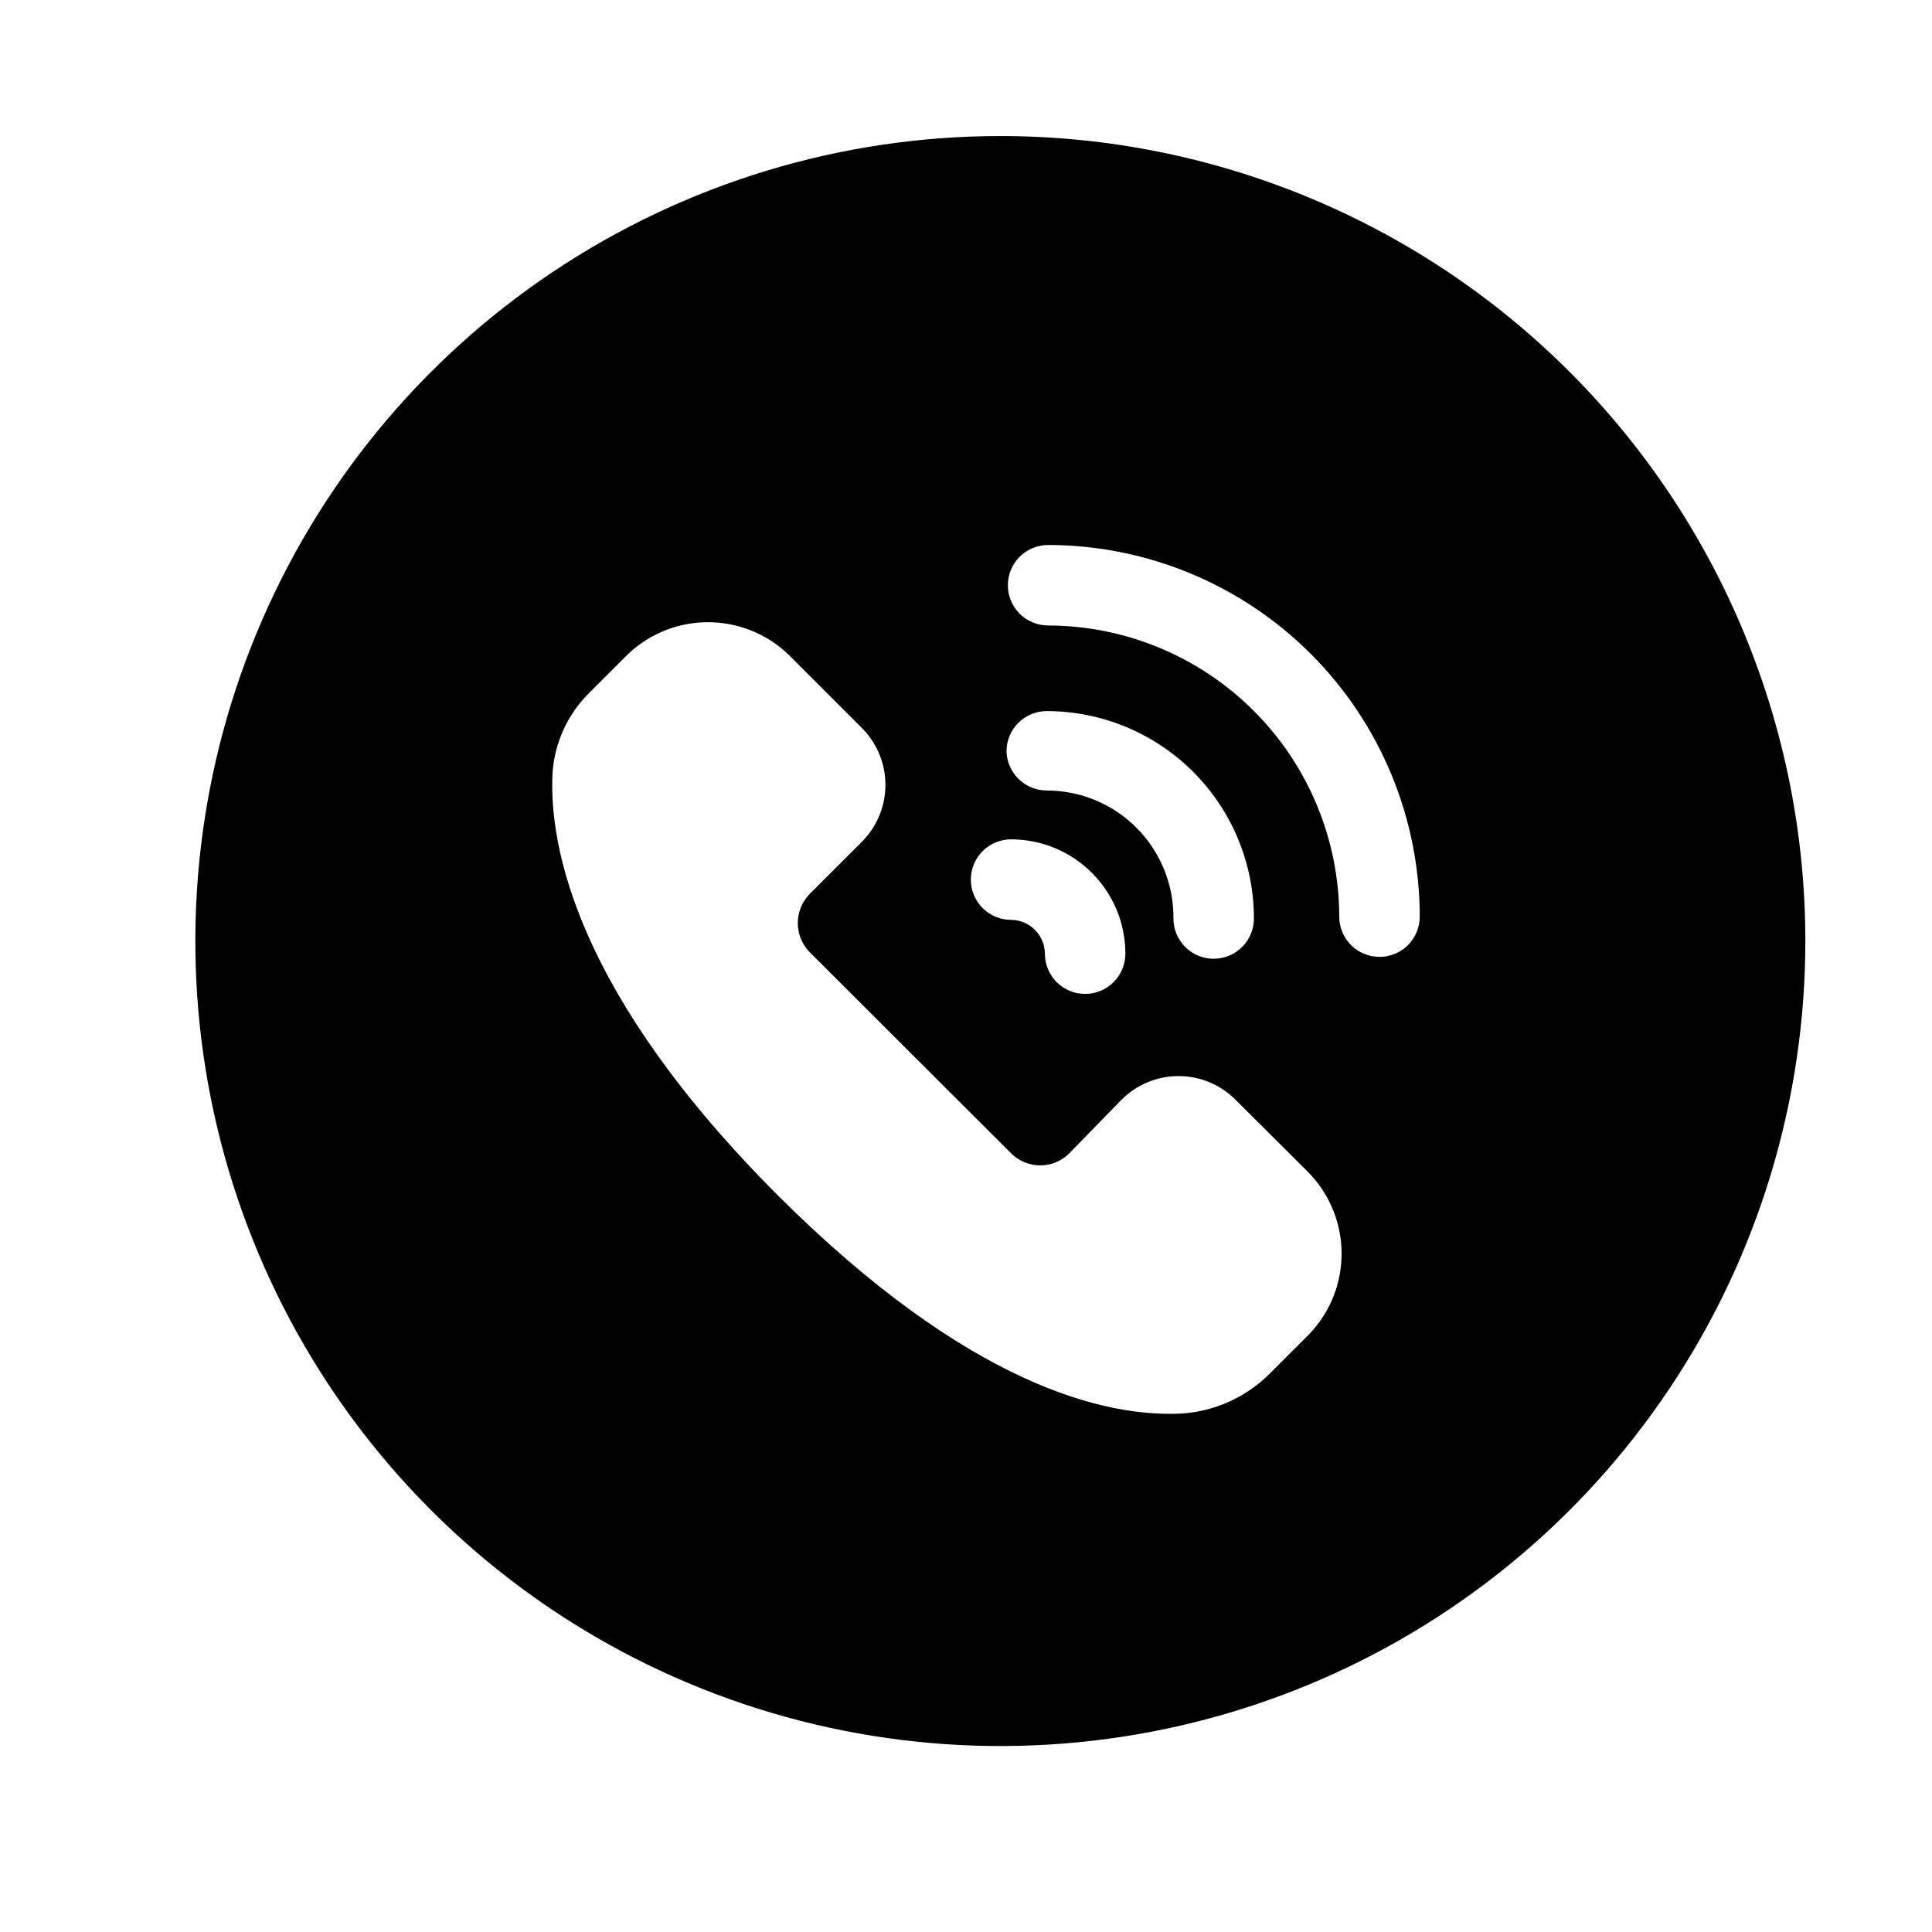
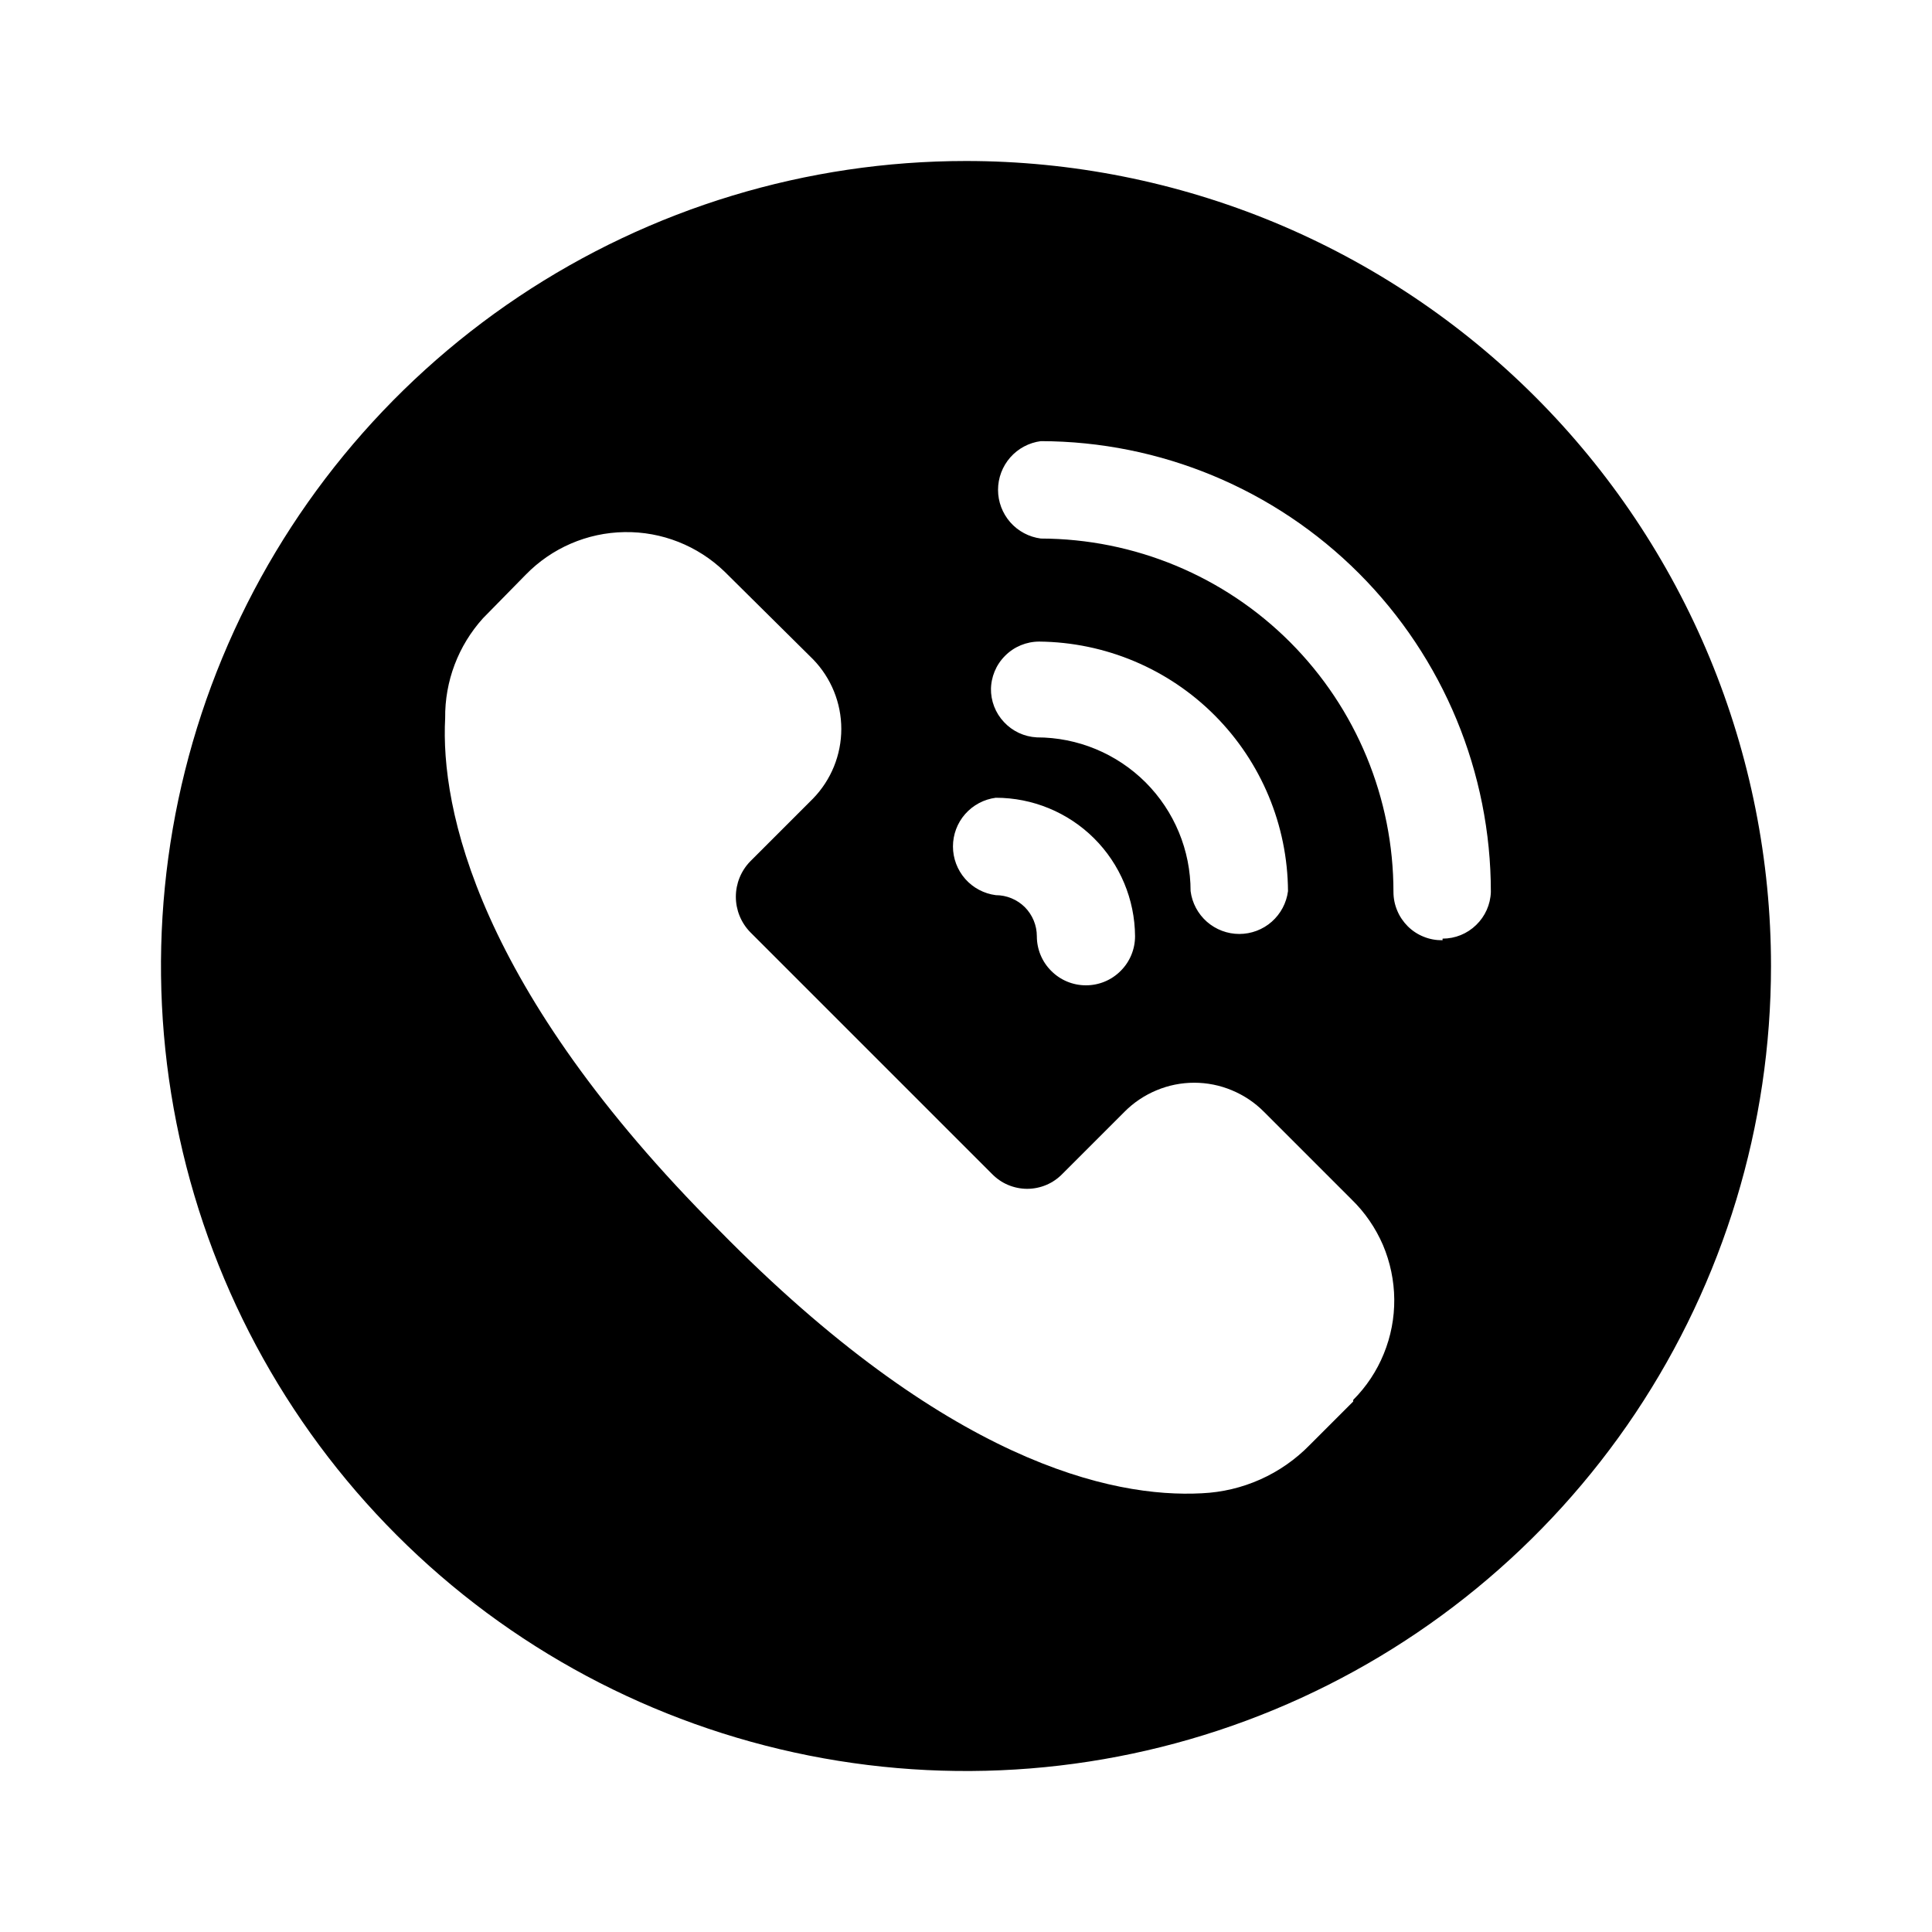
- <svg xmlns="http://www.w3.org/2000/svg" width="72" height="72" viewBox="0 0 72 72" fill="none">
-   <path d="M37.28 5.07C31.347 5.07 25.546 6.829 20.613 10.126C15.68 13.422 11.834 18.108 9.564 23.589C7.293 29.071 6.699 35.103 7.856 40.923C9.014 46.742 11.871 52.088 16.067 56.283C20.262 60.479 25.608 63.336 31.427 64.493C37.247 65.651 43.279 65.057 48.761 62.786C54.242 60.516 58.928 56.67 62.224 51.737C65.521 46.804 67.28 41.003 67.28 35.07C67.28 27.113 64.119 19.483 58.493 13.857C52.867 8.231 45.236 5.07 37.28 5.07ZM37.68 31.28C38.81 31.28 39.893 31.729 40.692 32.528C41.491 33.327 41.94 34.41 41.94 35.54C41.94 35.938 41.782 36.319 41.501 36.601C41.219 36.882 40.838 37.04 40.44 37.04C40.042 37.04 39.661 36.882 39.379 36.601C39.098 36.319 38.94 35.938 38.94 35.54C38.937 35.207 38.804 34.888 38.568 34.652C38.332 34.416 38.013 34.283 37.68 34.28C37.282 34.28 36.901 34.122 36.619 33.841C36.338 33.559 36.18 33.178 36.18 32.78C36.18 32.382 36.338 32.001 36.619 31.719C36.901 31.438 37.282 31.28 37.68 31.28ZM37.51 28C37.51 27.602 37.668 27.221 37.949 26.939C38.231 26.658 38.612 26.5 39.01 26.5C41.058 26.503 43.022 27.318 44.469 28.767C45.917 30.217 46.73 32.182 46.73 34.23C46.73 34.628 46.572 35.009 46.291 35.291C46.009 35.572 45.628 35.73 45.23 35.73C44.832 35.73 44.451 35.572 44.169 35.291C43.888 35.009 43.73 34.628 43.73 34.23C43.737 33.605 43.619 32.985 43.384 32.406C43.149 31.827 42.802 31.3 42.362 30.857C41.922 30.413 41.398 30.061 40.821 29.821C40.244 29.581 39.625 29.459 39 29.46C38.611 29.457 38.238 29.304 37.96 29.031C37.682 28.759 37.52 28.389 37.51 28ZM48.66 49.85L47.33 51.18C46.443 52.073 45.257 52.607 44 52.68C41.23 52.81 36.14 51.68 29 44.56C21.49 37.05 20.46 31.56 20.59 28.83C20.661 27.697 21.145 26.63 21.95 25.83L23.27 24.51C24.067 23.684 25.16 23.209 26.307 23.188C27.455 23.168 28.564 23.603 29.39 24.4L32.1 27.11C32.384 27.389 32.61 27.722 32.764 28.09C32.918 28.457 32.998 28.852 32.998 29.25C32.998 29.648 32.918 30.043 32.764 30.41C32.61 30.778 32.384 31.111 32.1 31.39L30.18 33.31C29.893 33.6 29.732 33.992 29.732 34.4C29.732 34.808 29.893 35.2 30.18 35.49L37.68 42.98C37.822 43.123 37.991 43.236 38.178 43.314C38.364 43.391 38.563 43.431 38.765 43.431C38.967 43.431 39.166 43.391 39.353 43.314C39.539 43.236 39.708 43.123 39.85 42.98L41.78 41C42.059 40.716 42.392 40.49 42.76 40.336C43.127 40.182 43.522 40.102 43.92 40.102C44.319 40.102 44.713 40.182 45.08 40.336C45.448 40.49 45.781 40.716 46.06 41L48.77 43.7C49.169 44.11 49.483 44.594 49.693 45.126C49.904 45.658 50.007 46.226 49.997 46.798C49.987 47.37 49.863 47.934 49.634 48.458C49.404 48.981 49.073 49.455 48.66 49.85ZM51.41 35.66C51.012 35.66 50.631 35.502 50.349 35.221C50.068 34.939 49.91 34.558 49.91 34.16C49.905 31.284 48.76 28.527 46.726 26.494C44.693 24.46 41.936 23.315 39.06 23.31C38.662 23.31 38.281 23.152 37.999 22.871C37.718 22.589 37.56 22.208 37.56 21.81C37.56 21.412 37.718 21.031 37.999 20.749C38.281 20.468 38.662 20.31 39.06 20.31C42.733 20.313 46.254 21.773 48.85 24.369C51.447 26.966 52.907 30.488 52.91 34.16C52.91 34.558 52.752 34.939 52.471 35.221C52.189 35.502 51.808 35.66 51.41 35.66Z" fill="black" />
+ <svg xmlns="http://www.w3.org/2000/svg" width="24" height="24" viewBox="0 0 24 24" fill="none">
+   <path d="M12 2C10.022 2 8.089 2.586 6.444 3.685C4.8 4.784 3.518 6.346 2.761 8.173C2.004 10 1.806 12.011 2.192 13.951C2.578 15.891 3.53 17.672 4.929 19.071C6.327 20.47 8.109 21.422 10.049 21.808C11.989 22.194 14 21.996 15.827 21.239C17.654 20.482 19.216 19.2 20.315 17.556C21.413 15.911 22 13.978 22 12C22 10.687 21.741 9.386 21.239 8.173C20.736 6.96 20 5.858 19.071 4.929C18.142 4 17.04 3.264 15.827 2.761C14.614 2.259 13.313 2 12 2V2ZM12.37 9.91C12.827 9.91 13.266 10.091 13.59 10.413C13.914 10.735 14.097 11.173 14.1 11.63C14.1 11.792 14.036 11.947 13.921 12.061C13.807 12.176 13.652 12.24 13.49 12.24C13.328 12.24 13.173 12.176 13.059 12.061C12.944 11.947 12.88 11.792 12.88 11.63C12.88 11.495 12.826 11.365 12.731 11.269C12.635 11.174 12.505 11.12 12.37 11.12C12.223 11.101 12.088 11.029 11.99 10.918C11.892 10.806 11.838 10.663 11.838 10.515C11.838 10.367 11.892 10.223 11.99 10.112C12.088 10.001 12.223 9.929 12.37 9.91V9.91ZM12.31 8.57C12.31 8.411 12.373 8.258 12.486 8.146C12.598 8.033 12.751 7.97 12.91 7.97C13.729 7.978 14.512 8.307 15.09 8.887C15.668 9.467 15.995 10.251 16 11.07C15.981 11.217 15.909 11.352 15.798 11.45C15.687 11.548 15.543 11.602 15.395 11.602C15.247 11.602 15.104 11.548 14.992 11.45C14.881 11.352 14.809 11.217 14.79 11.07C14.79 10.563 14.589 10.078 14.231 9.719C13.872 9.361 13.387 9.16 12.88 9.16C12.724 9.152 12.578 9.084 12.472 8.97C12.365 8.857 12.307 8.706 12.31 8.55V8.57ZM16.81 17.41L16.27 17.95C15.916 18.313 15.437 18.527 14.93 18.55C13.81 18.61 11.76 18.16 8.93 15.28C5.93 12.28 5.47 10.04 5.53 8.92C5.525 8.462 5.693 8.02 6 7.68L6.53 7.14C6.853 6.808 7.294 6.617 7.757 6.61C8.22 6.602 8.667 6.779 9 7.1L10.1 8.19C10.325 8.422 10.451 8.732 10.451 9.055C10.451 9.378 10.325 9.688 10.1 9.92L9.32 10.7C9.205 10.818 9.141 10.976 9.141 11.14C9.141 11.304 9.205 11.462 9.32 11.58L12.32 14.58C12.377 14.639 12.445 14.687 12.521 14.719C12.597 14.751 12.678 14.768 12.76 14.768C12.842 14.768 12.924 14.751 12.999 14.719C13.075 14.687 13.143 14.639 13.2 14.58L13.97 13.81C14.083 13.696 14.218 13.606 14.367 13.544C14.515 13.482 14.674 13.45 14.835 13.45C14.996 13.45 15.155 13.482 15.303 13.544C15.452 13.606 15.587 13.696 15.7 13.81L16.79 14.9C16.956 15.061 17.088 15.254 17.18 15.467C17.27 15.68 17.318 15.909 17.32 16.141C17.322 16.372 17.278 16.602 17.19 16.817C17.103 17.031 16.974 17.226 16.81 17.39V17.41ZM17.92 11.68C17.84 11.681 17.761 11.667 17.687 11.637C17.613 11.608 17.546 11.564 17.489 11.508C17.433 11.452 17.387 11.385 17.357 11.312C17.326 11.239 17.31 11.16 17.31 11.08C17.31 9.917 16.849 8.802 16.028 7.979C15.207 7.156 14.093 6.693 12.93 6.69C12.783 6.671 12.648 6.599 12.55 6.488C12.452 6.376 12.398 6.233 12.398 6.085C12.398 5.937 12.452 5.794 12.55 5.682C12.648 5.571 12.783 5.499 12.93 5.48C14.414 5.483 15.835 6.074 16.883 7.124C17.931 8.174 18.52 9.597 18.52 11.08C18.515 11.236 18.449 11.383 18.337 11.491C18.225 11.6 18.076 11.66 17.92 11.66V11.68Z" fill="black" />
</svg>
